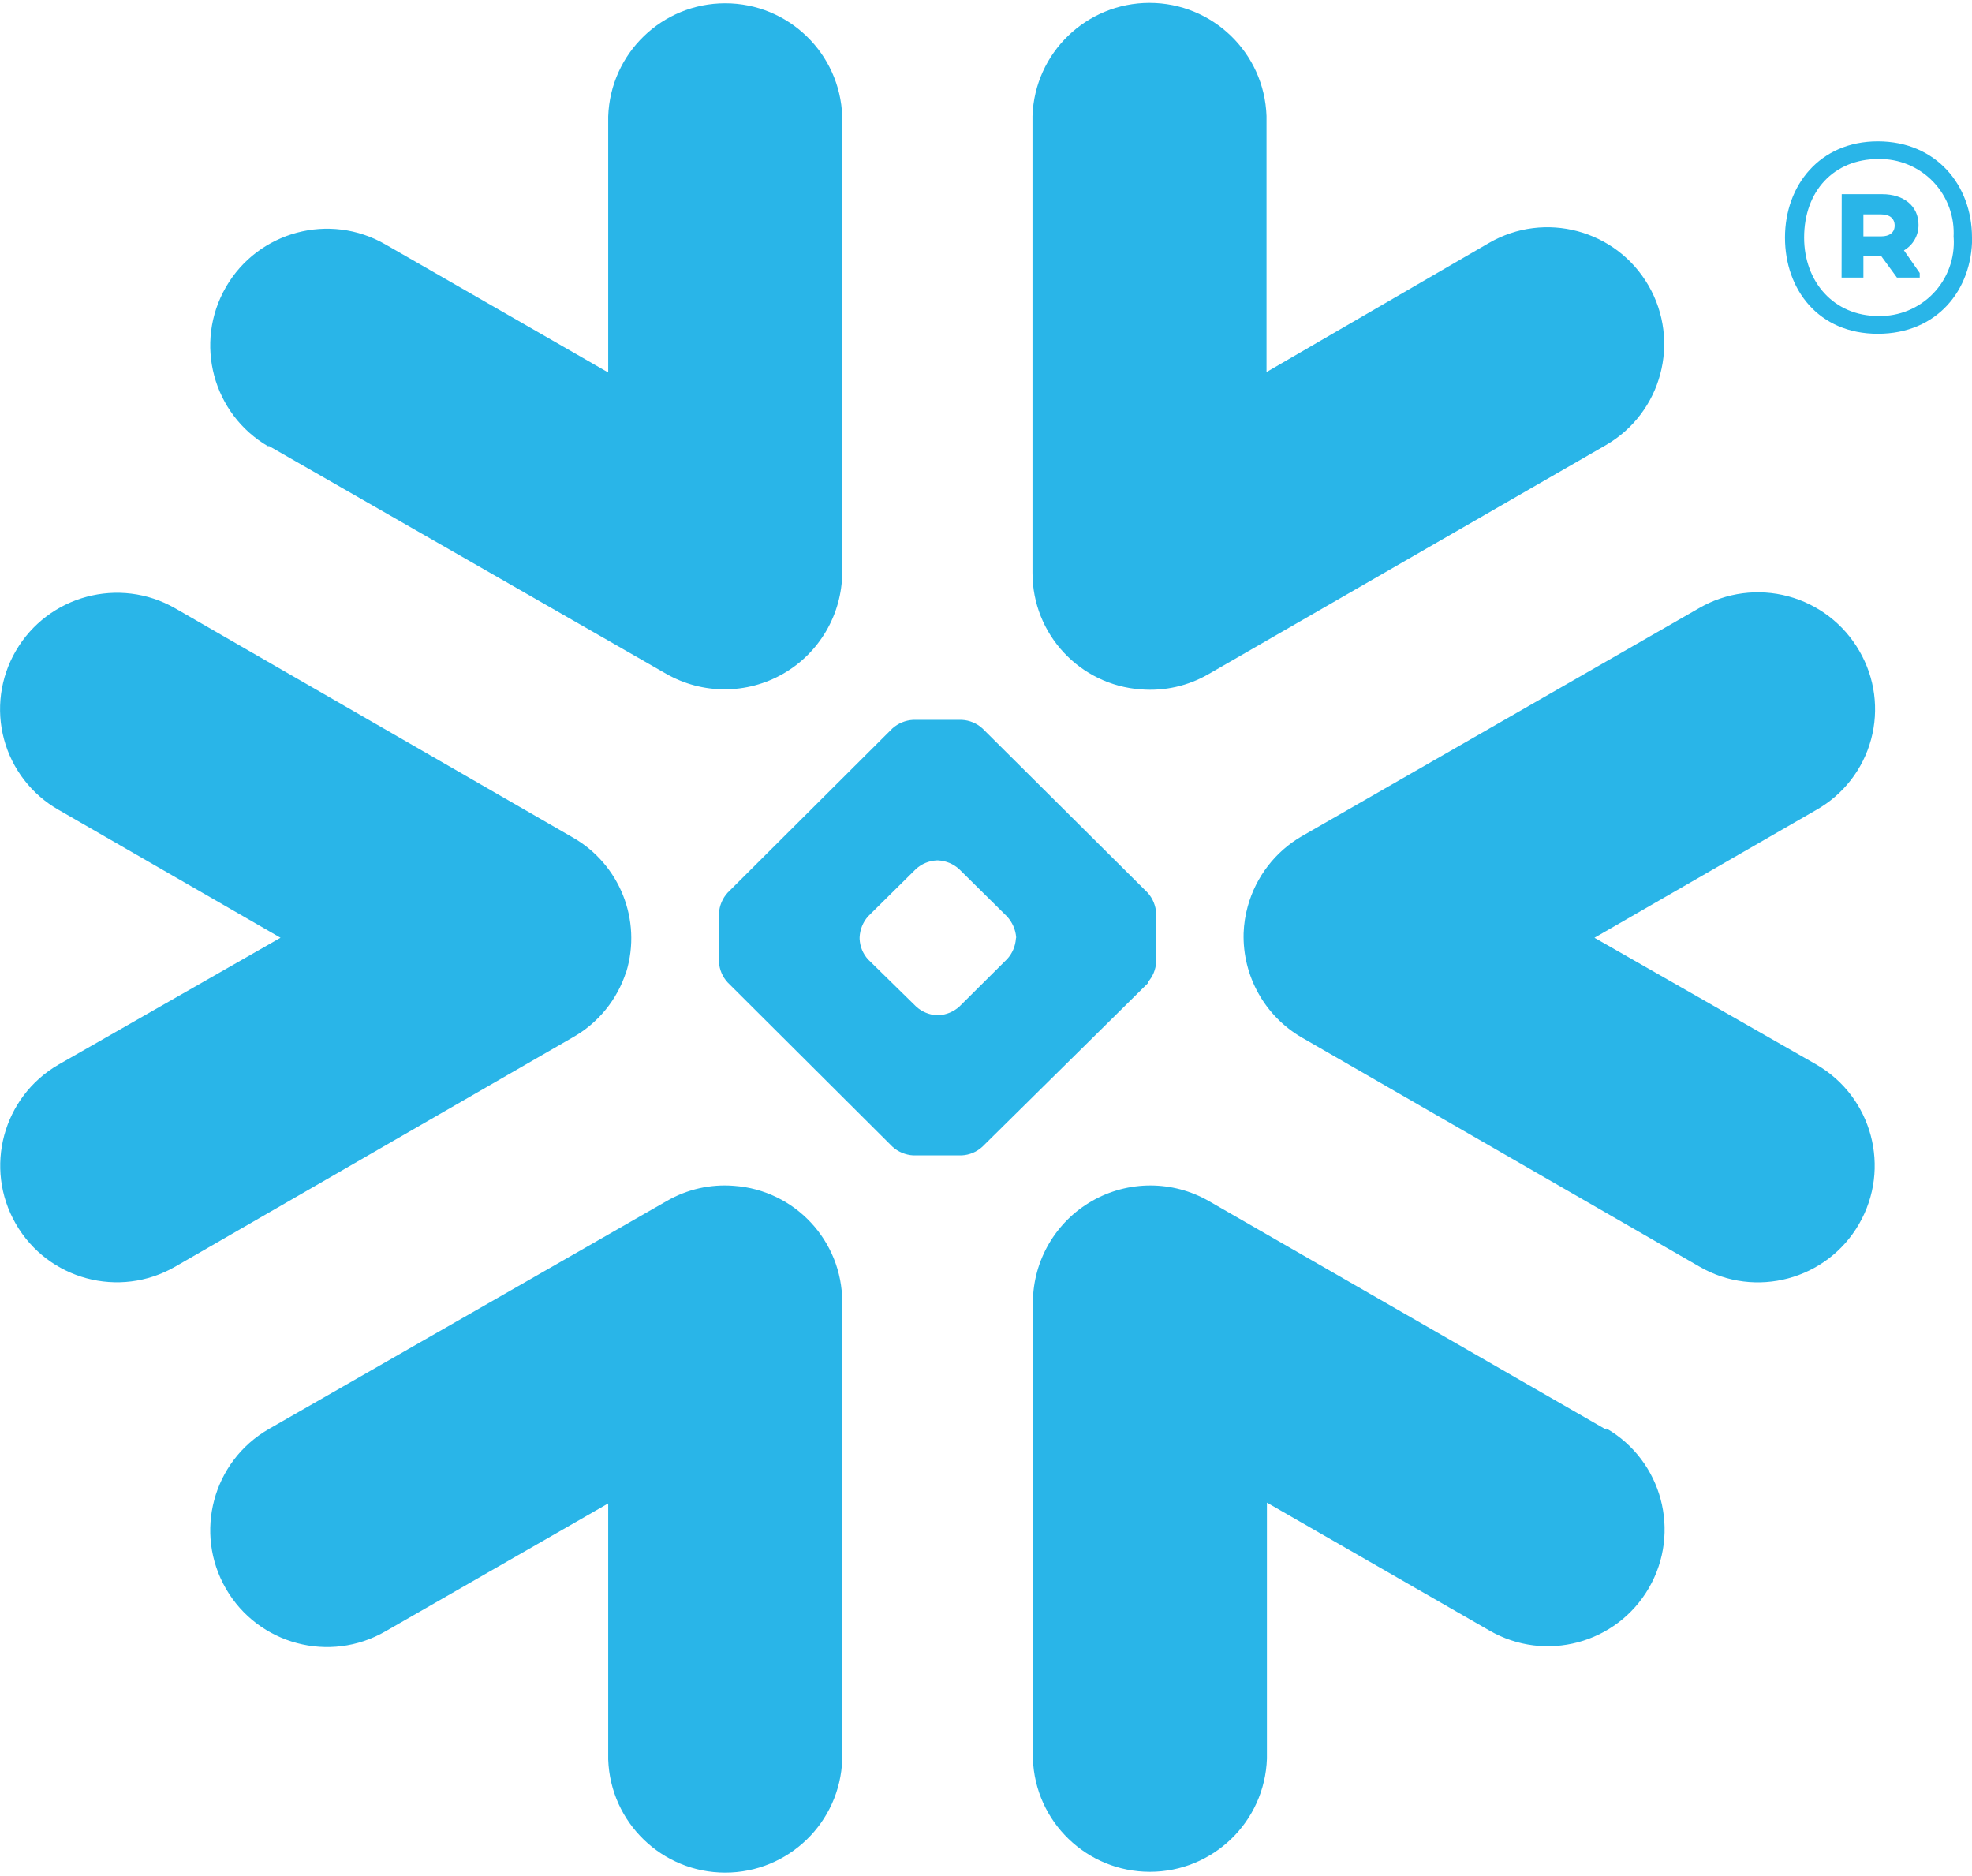
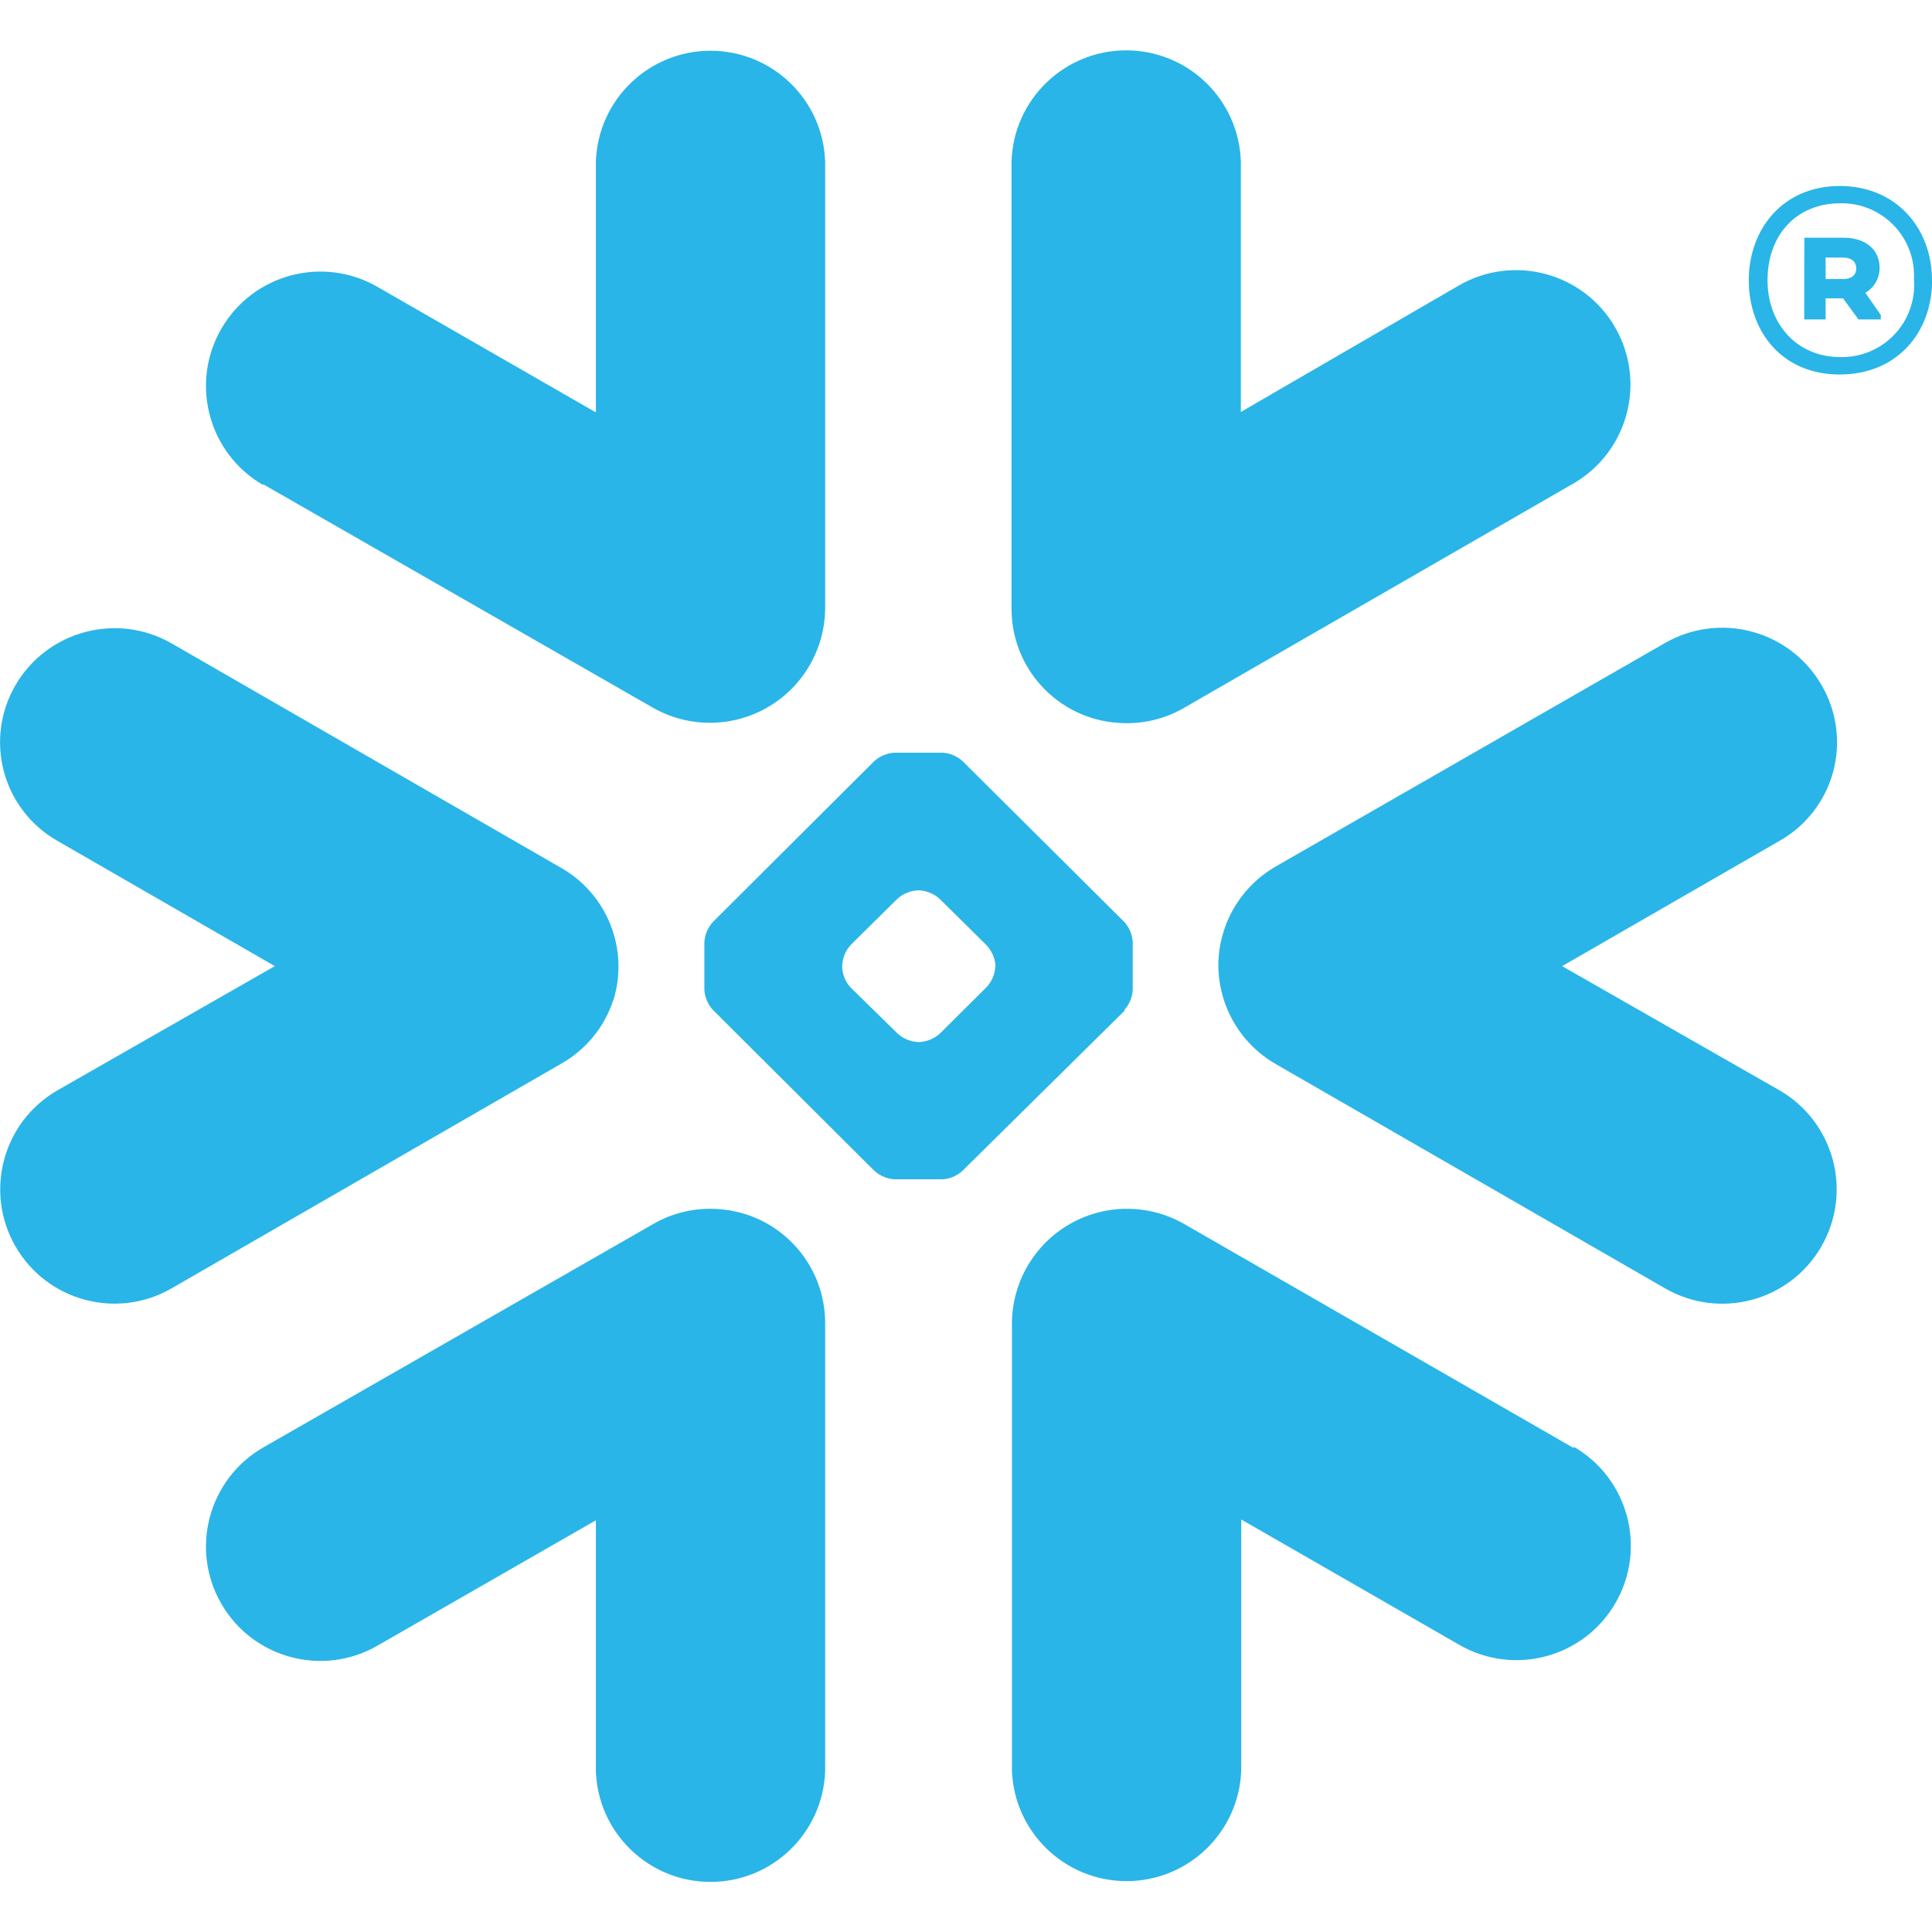
- <svg xmlns="http://www.w3.org/2000/svg" id="Layer_1" data-name="Layer 1" viewBox="0 0 146.36 139.16">
+ <svg xmlns="http://www.w3.org/2000/svg" id="Layer_1" data-name="Layer 1" viewBox="0 0 146.36 139.16" width="250" height="250">
  <defs>
    <style>.cls-1{fill:#29b5e8;fill-rule:evenodd;}</style>
  </defs>
  <path class="cls-1" d="M134.81,60.1l-16.47,9.49L134.81,79a8.65,8.65,0,1,1-8.67,15l-29.51-17a8.68,8.68,0,0,1-4.33-7.75,8.48,8.48,0,0,1,.31-2,8.68,8.68,0,0,1,4-5.19l29.51-16.94A8.69,8.69,0,0,1,138,48.31,8.58,8.58,0,0,1,134.81,60.1Zm-15.59,46L89.72,89.13a8.72,8.72,0,0,0-13.06,7.48v33.9a8.69,8.69,0,0,0,17.37,0v-19L110.54,121a8.66,8.66,0,1,0,8.68-15Zm-34-33.16L72.92,85.09a2.44,2.44,0,0,1-1.54.65H67.77a2.51,2.51,0,0,1-1.54-.65L54,72.9a2.45,2.45,0,0,1-.64-1.52v-3.6A2.5,2.5,0,0,1,54,66.25L66.23,54.06a2.5,2.5,0,0,1,1.54-.64h3.61a2.45,2.45,0,0,1,1.54.64L85.18,66.25a2.49,2.49,0,0,1,.63,1.53v3.6A2.44,2.44,0,0,1,85.18,72.9Zm-9.8-3.38A2.59,2.59,0,0,0,74.73,68l-3.55-3.51a2.51,2.51,0,0,0-1.54-.64h-.13a2.46,2.46,0,0,0-1.53.64L64.43,68a2.51,2.51,0,0,0-.63,1.55v.13a2.41,2.41,0,0,0,.63,1.52L68,74.7a2.48,2.48,0,0,0,1.53.64h.13a2.51,2.51,0,0,0,1.54-.64l3.55-3.53a2.49,2.49,0,0,0,.65-1.52ZM19.93,33.08,49.44,50a8.73,8.73,0,0,0,13.07-7.49V8.64a8.69,8.69,0,0,0-17.37,0v19l-16.53-9.5a8.65,8.65,0,1,0-8.68,15ZM84.69,51.16a8.64,8.64,0,0,0,5-1.13l29.5-17a8.65,8.65,0,1,0-8.68-15L94,27.61v-19a8.69,8.69,0,0,0-17.37,0v33.9A8.66,8.66,0,0,0,84.69,51.16ZM54.48,88a8.58,8.58,0,0,0-5,1.13L19.93,106.06a8.66,8.66,0,1,0,8.68,15l16.53-9.49v19a8.69,8.69,0,0,0,17.37,0V96.61A8.65,8.65,0,0,0,54.48,88Zm-8-15.87a8.61,8.61,0,0,0-4-10L13,45.14A8.69,8.69,0,0,0,1.17,48.31,8.59,8.59,0,0,0,4.35,60.1l16.47,9.49L4.35,79A8.65,8.65,0,1,0,13,94l29.48-17A8.59,8.59,0,0,0,46.47,72.13Zm93.15-56.22H138.3v1.63h1.32c.61,0,1-.28,1-.8S140.26,15.91,139.62,15.91Zm-2.94-1.5h3c1.62,0,2.7.89,2.7,2.27a2.16,2.16,0,0,1-1.08,1.9l1.17,1.68v.34h-1.69L139.62,19H138.3V20.6h-1.62Zm8.3,3.22a5.48,5.48,0,0,0-5.58-5.83c-3.31,0-5.51,2.39-5.51,5.83,0,3.28,2.2,5.82,5.51,5.82A5.47,5.47,0,0,0,145,17.63Zm1.38,0c0,3.89-2.6,7.14-7,7.14s-6.89-3.28-6.89-7.14,2.57-7.14,6.89-7.14S146.36,13.73,146.36,17.63Z" />
</svg>
